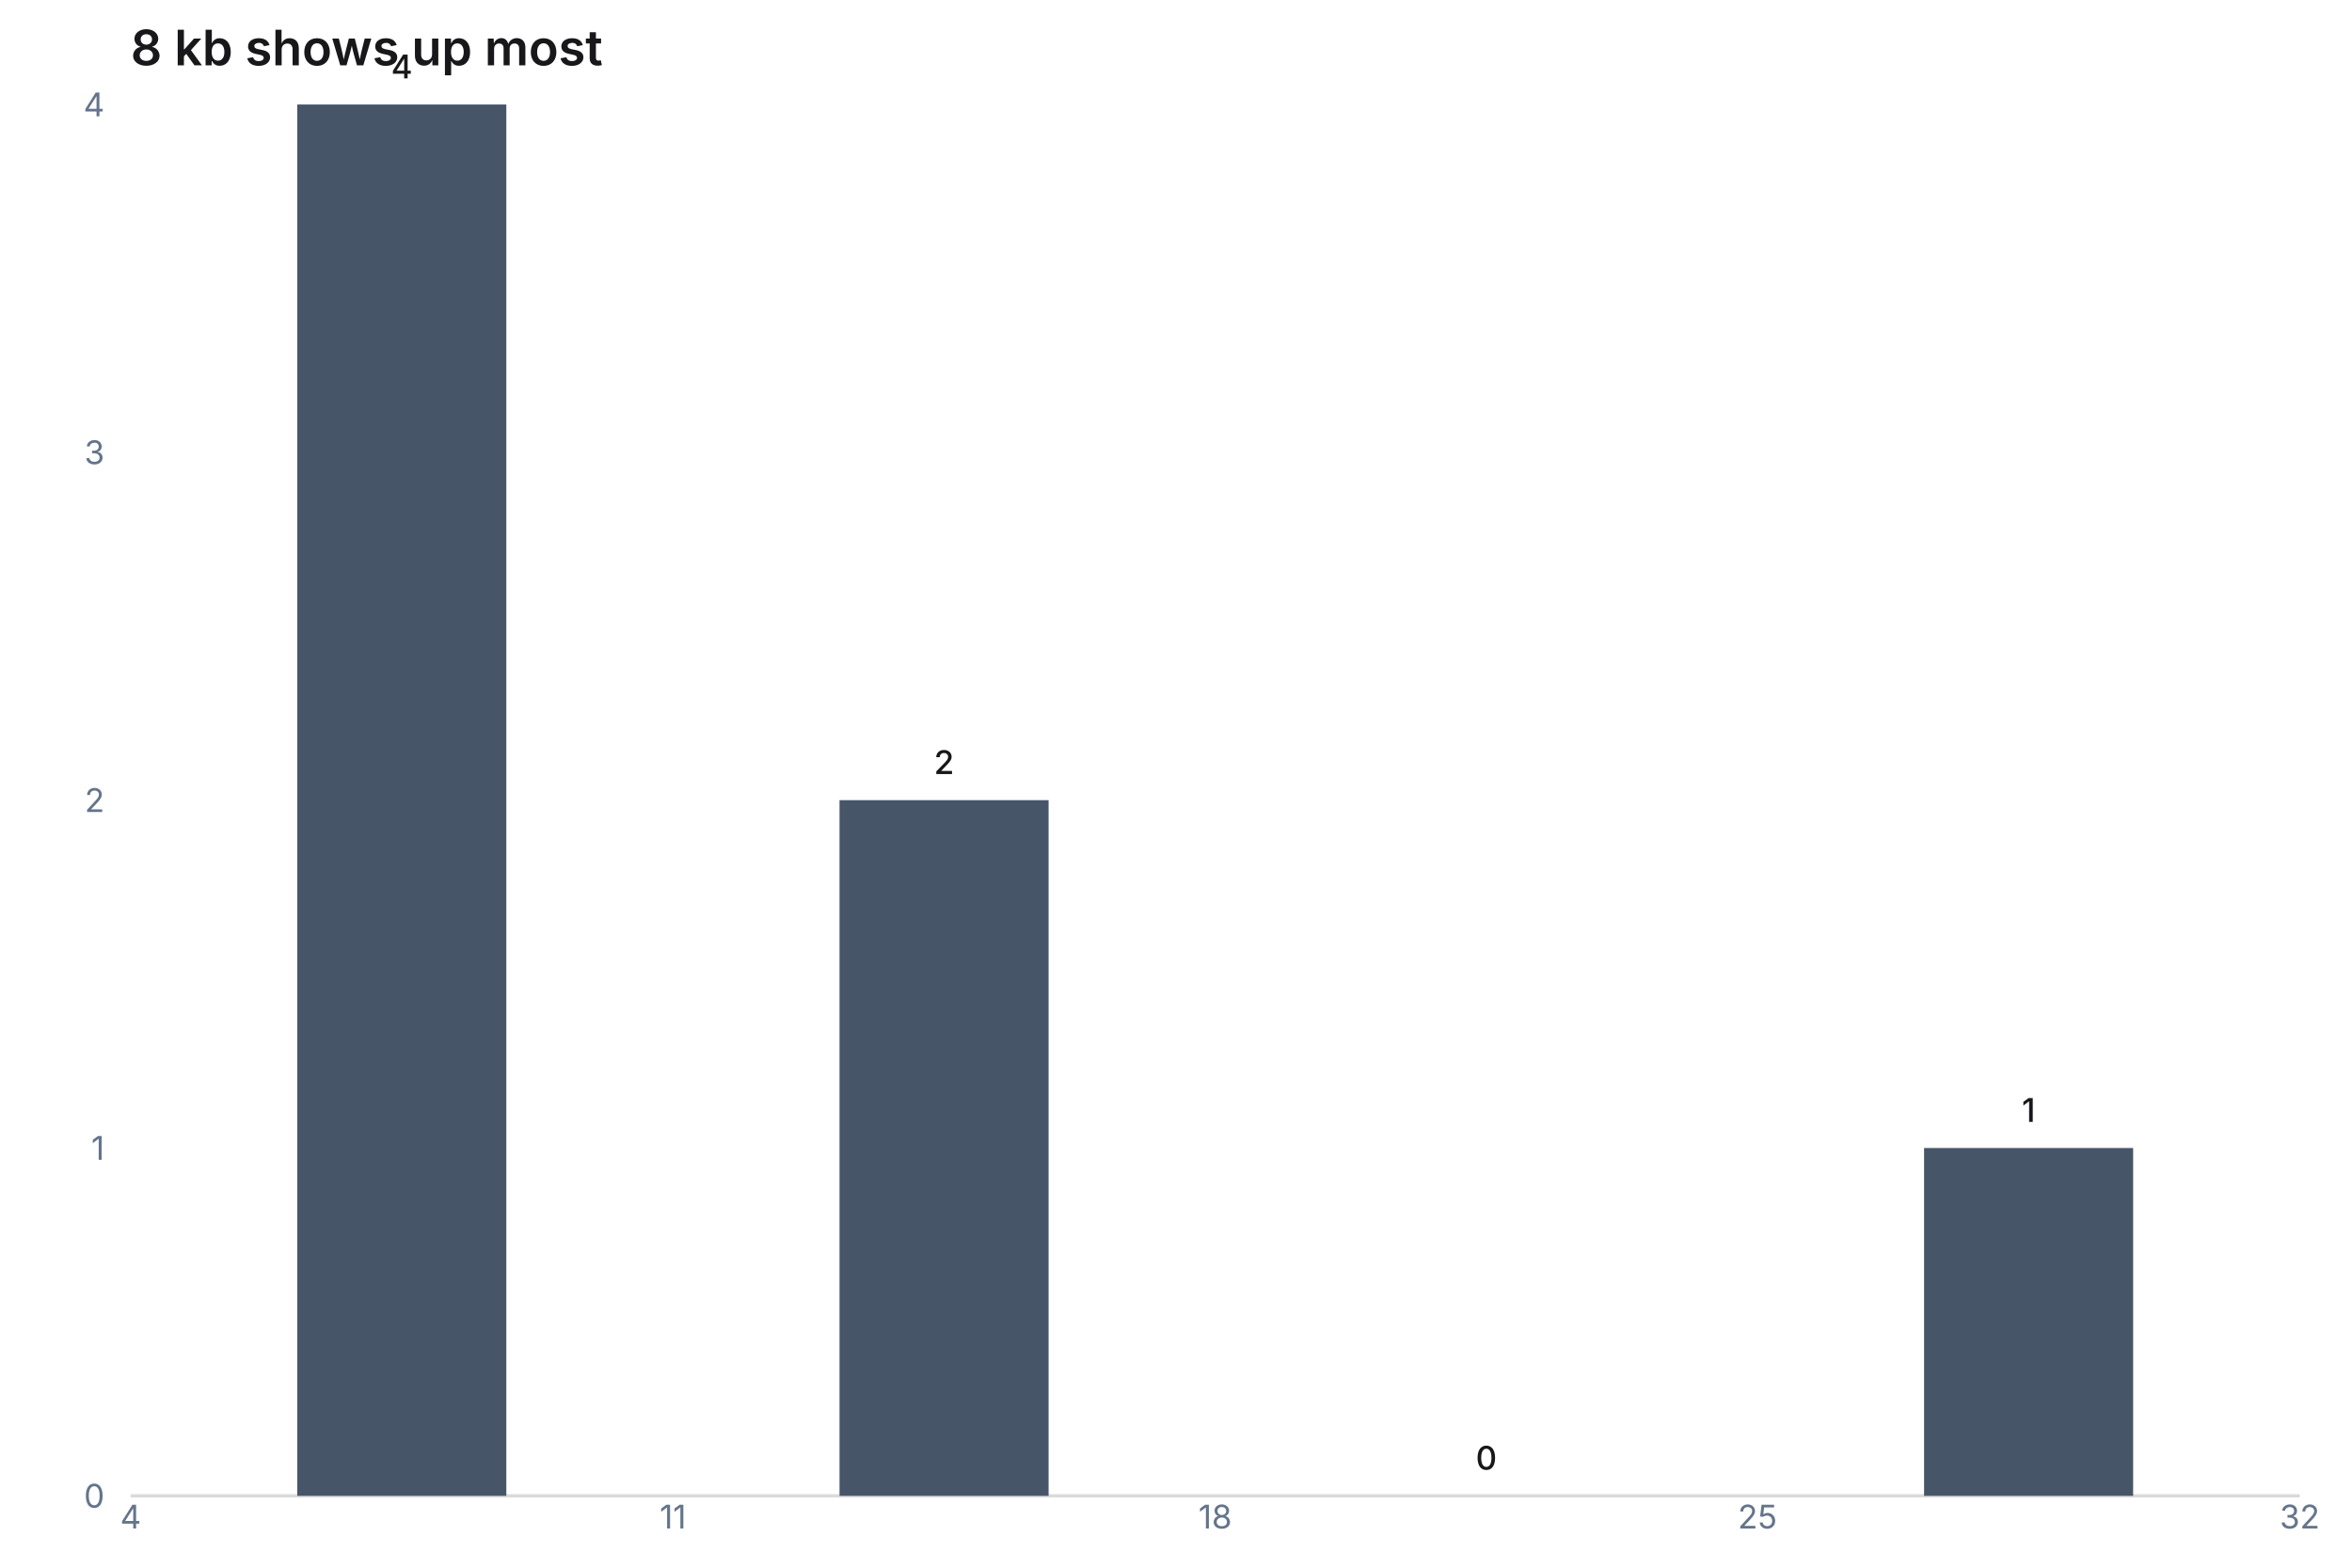
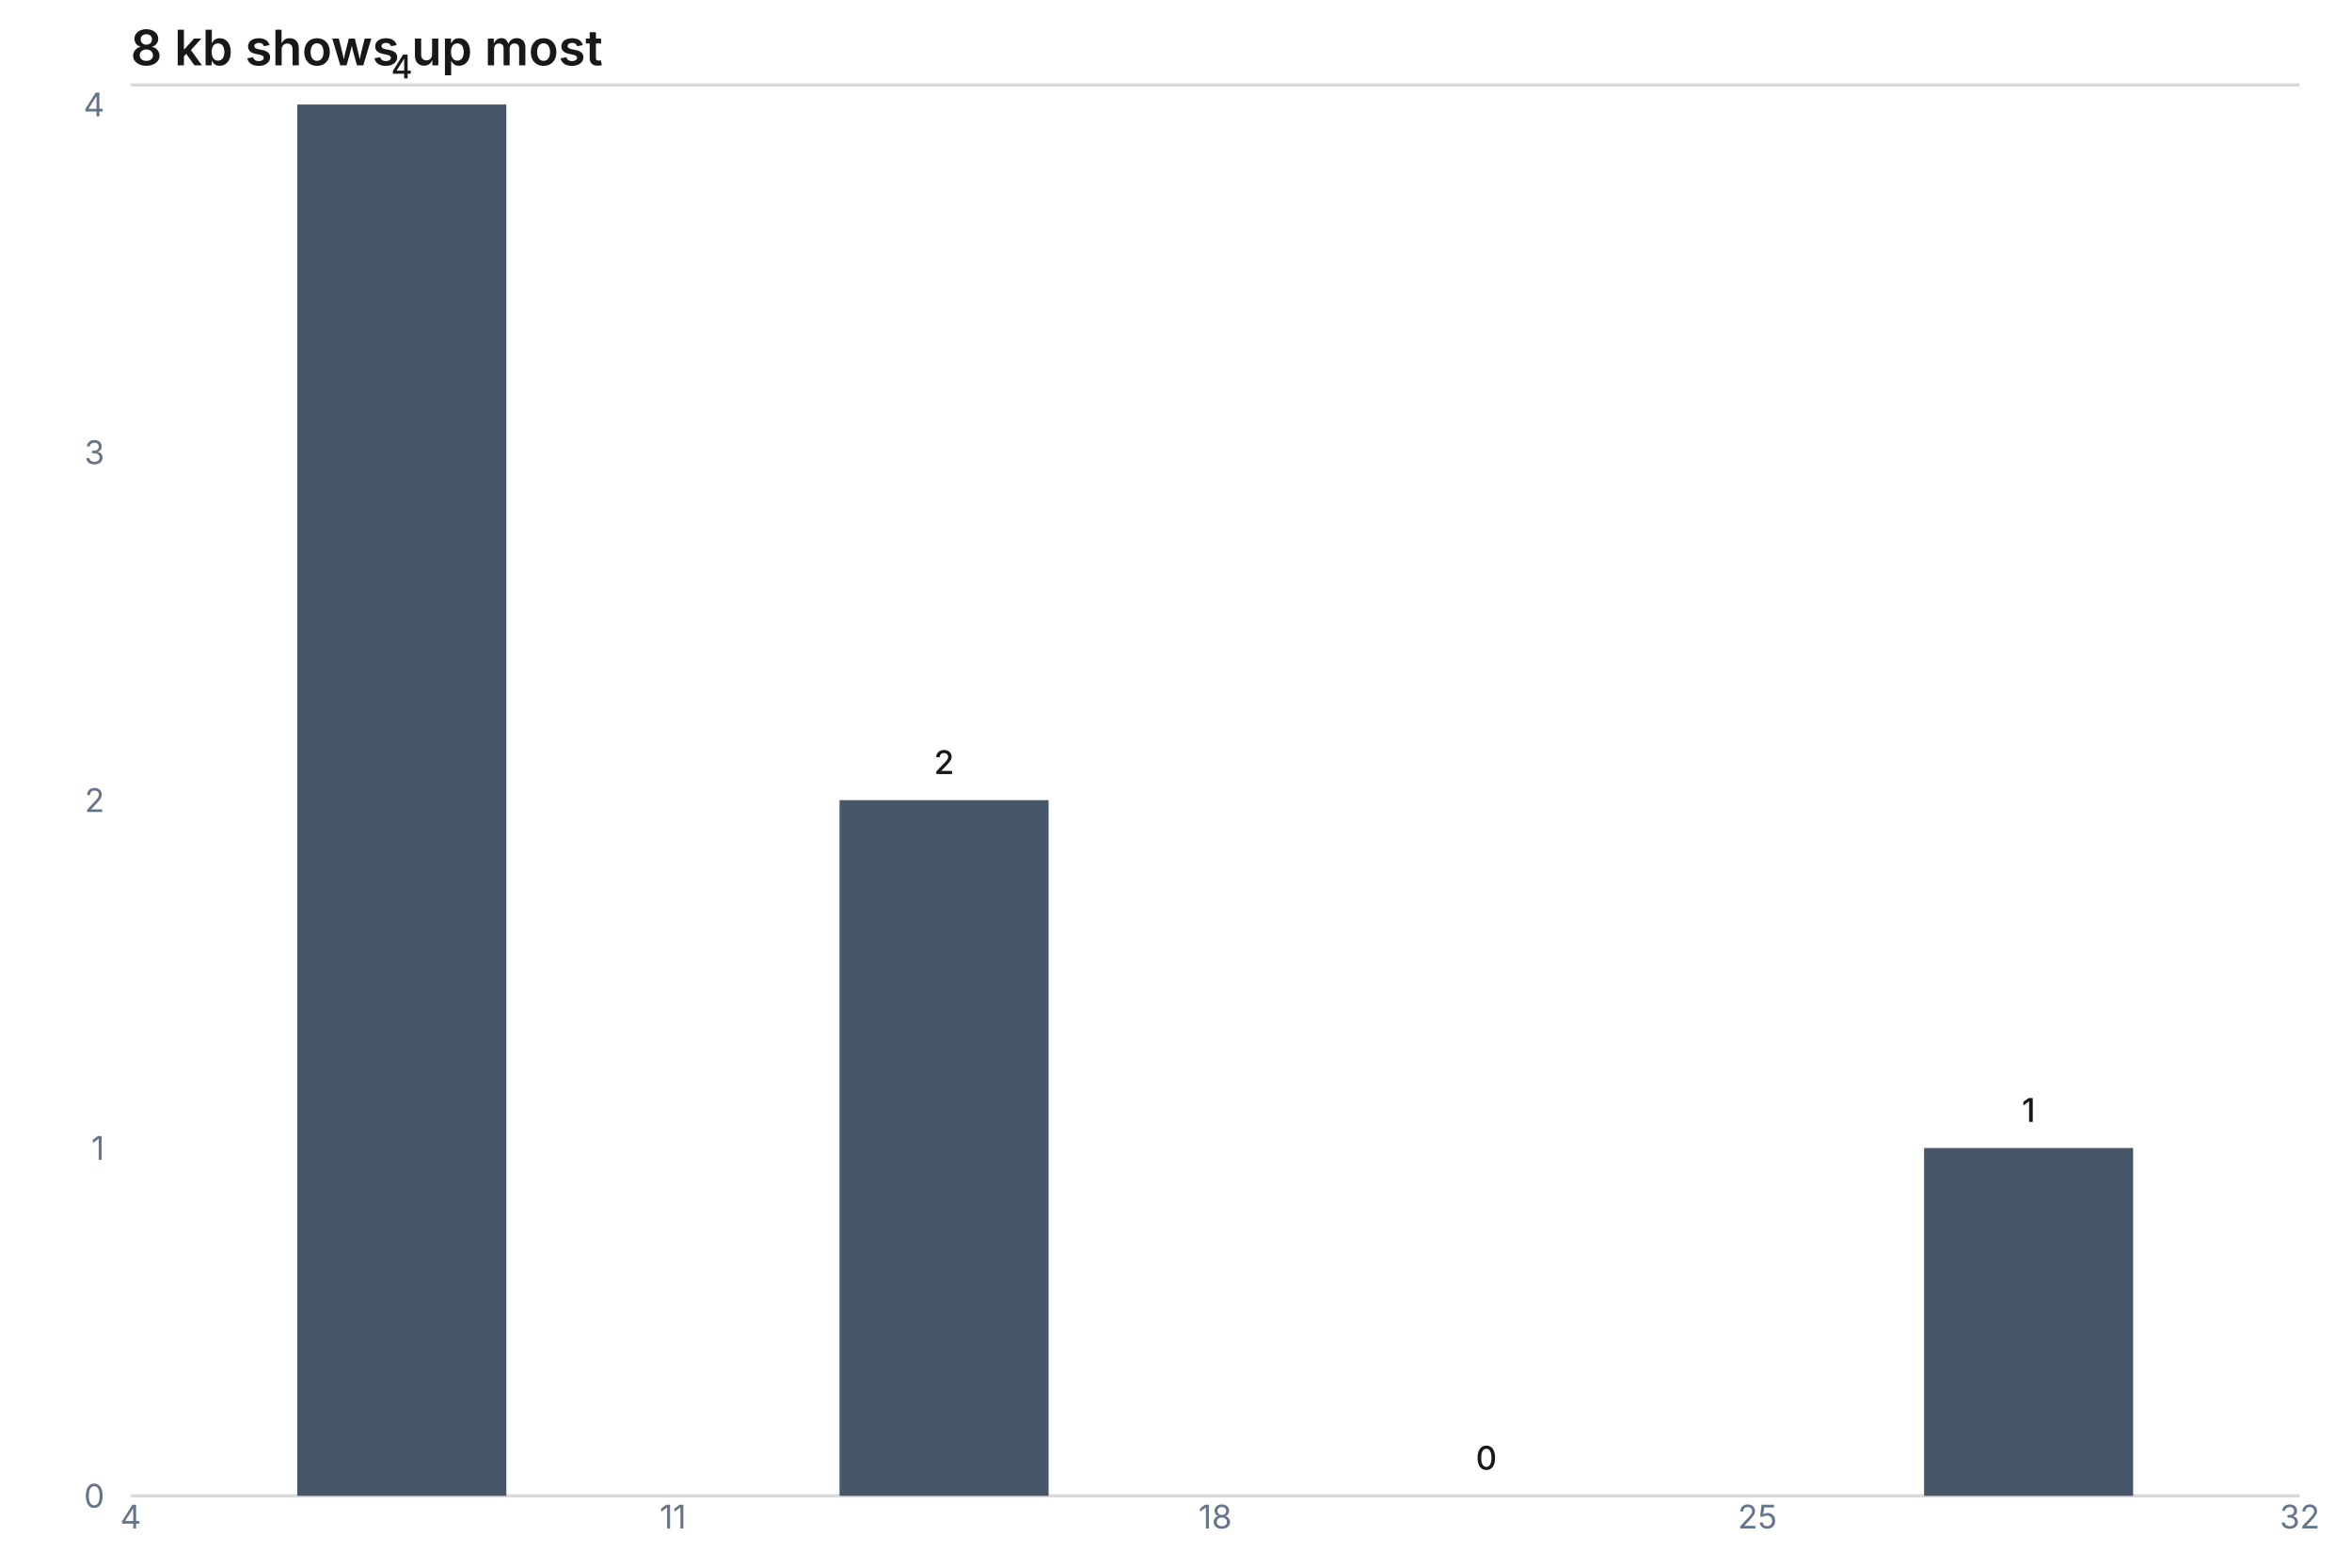
<svg xmlns="http://www.w3.org/2000/svg" width="720" height="480" viewBox="0 0 720 480" role="img" aria-label="hist chart: 8 kb shows up most, 7 rows" aria-labelledby="mv-99962c23be4a64d5-title" aria-describedby="mv-99962c23be4a64d5-desc" data-markvis="2" data-chart-type="hist" data-id="mv-99962c23be4a64d5" font-family="Inter, ui-sans-serif, system-ui, -apple-system, &quot;Segoe UI&quot;, sans-serif" font-size="12">
  <text x="40" y="20" text-anchor="start" font-size="15" font-weight="600" fill="#18181B">8 kb shows up most</text>
+   <line x1="40" x2="704" y1="26" y2="26" stroke="#18181B" stroke-opacity="0.16" stroke-width="1" data-title-rule="1" />
  <path d="M40 458 L704 458" fill="none" stroke="#18181B" stroke-opacity="0.16" stroke-width="1" />
  <g fill="#64748B" font-size="10" font-weight="400">
    <text x="32" y="458" text-anchor="end" dominant-baseline="middle">0</text>
    <text x="32" y="351.5" text-anchor="end" dominant-baseline="middle">1</text>
    <text x="32" y="245" text-anchor="end" dominant-baseline="middle">2</text>
    <text x="32" y="138.5" text-anchor="end" dominant-baseline="middle">3</text>
    <text x="32" y="32" text-anchor="end" dominant-baseline="middle">4</text>
    <text x="40" y="468" text-anchor="middle" font-size="10" data-full-label="4">4</text>
    <text x="206" y="468" text-anchor="middle" font-size="10" data-full-label="11">11</text>
    <text x="372" y="468" text-anchor="middle" font-size="10" data-full-label="18">18</text>
    <text x="538" y="468" text-anchor="middle" font-size="10" data-full-label="25">25</text>
    <text x="704" y="468" text-anchor="middle" font-size="10" data-full-label="32">32</text>
  </g>
  <g>
    <path d="M91 458 L155 458 L155 32 L91 32 Z" fill="#475569" data-bin-left="4" data-bin-right="11" data-weight="4" data-count="4" />
    <path d="M257 458 L321 458 L321 245 L257 245 Z" fill="#475569" data-bin-left="11" data-bin-right="18" data-weight="2" data-count="2" />
    <path d="M423 458 L487 458 L487 458 L423 458 Z" fill="#475569" data-bin-left="18" data-bin-right="25" data-weight="0" data-count="0" />
    <path d="M589 458 L653 458 L653 351.5 L589 351.5 Z" fill="#475569" data-bin-left="25" data-bin-right="32" data-weight="1" data-count="1" />
  </g>
  <g>
    <text x="123" y="24" text-anchor="middle" font-size="10" font-weight="500" fill="#18181B" data-value-label="4–11">4</text>
    <text x="289" y="237" text-anchor="middle" font-size="10" font-weight="500" fill="#18181B" data-value-label="11–18">2</text>
    <text x="455" y="450" text-anchor="middle" font-size="10" font-weight="500" fill="#18181B" data-value-label="18–25">0</text>
    <text x="621" y="343.5" text-anchor="middle" font-size="10" font-weight="500" fill="#18181B" data-value-label="25–32">1</text>
  </g>
</svg>
